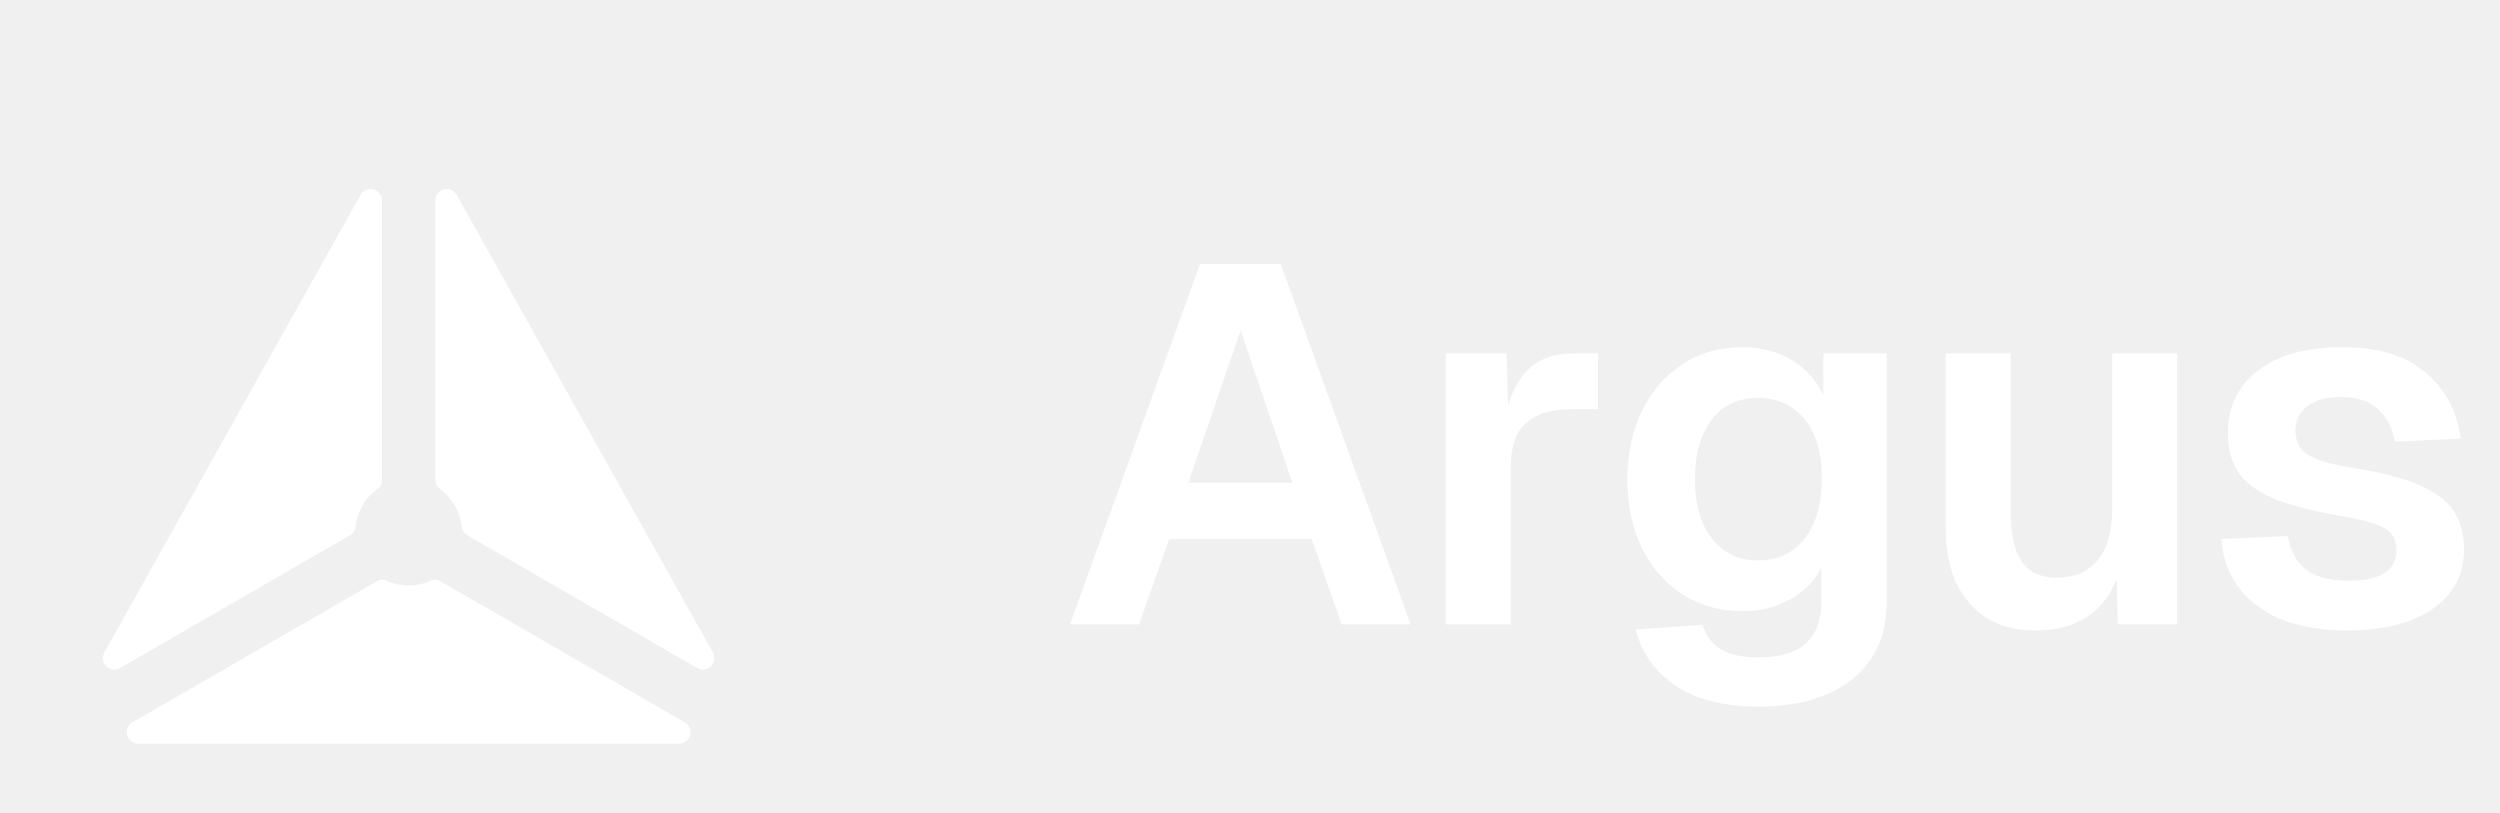
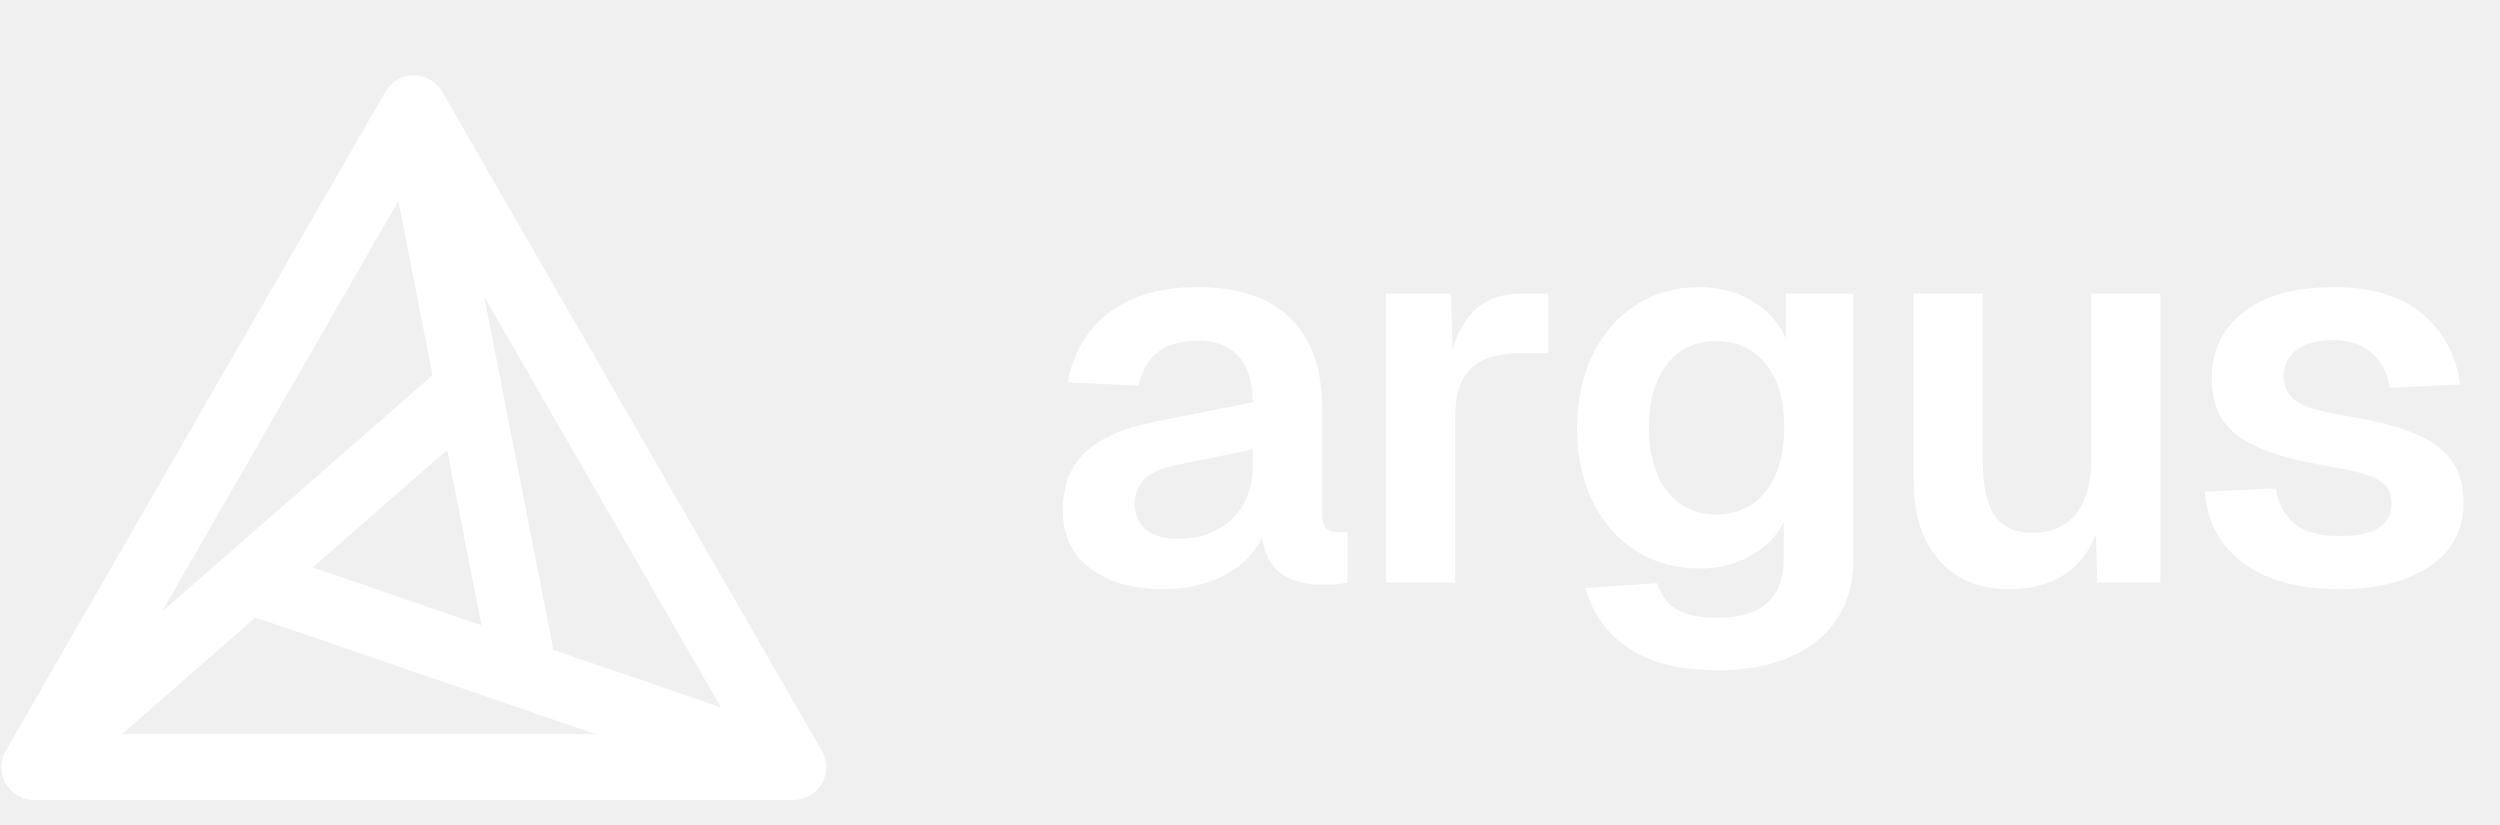
- <svg xmlns="http://www.w3.org/2000/svg" viewBox="0 0 196.60 64.00" width="197" height="64" role="img" aria-label="Argus by Arkhon Industries">
-   <path fill="#ffffff" fill-rule="evenodd" transform="translate(0.00 0.00) scale(1) translate(0 3.6)" d="M35.79 11.76 L35.74 11.69 L35.69 11.62 L35.63 11.55 L35.56 11.49 L35.49 11.44 L35.41 11.40 L35.33 11.36 L35.25 11.33 L35.16 11.31 L35.08 11.30 L34.99 11.30 L34.90 11.30 L34.82 11.32 L34.73 11.34 L34.65 11.37 L34.57 11.41 L34.49 11.45 L34.42 11.51 L34.36 11.57 L34.30 11.63 L34.25 11.70 L34.20 11.78 L34.17 11.86 L34.14 11.94 L34.12 12.02 L34.10 12.11 L34.10 12.20 L34.10 34.21 L34.10 34.29 L34.12 34.38 L34.14 34.46 L34.16 34.54 L34.20 34.62 L34.24 34.69 L34.29 34.76 L34.34 34.82 L34.40 34.88 L34.47 34.94 L34.50 34.96 L34.50 34.96 L34.55 35.00 L34.56 35.00 L34.61 35.04 L34.61 35.05 L34.66 35.08 L34.67 35.09 L34.71 35.13 L34.72 35.13 L34.77 35.17 L34.77 35.18 L34.82 35.22 L34.82 35.22 L34.87 35.27 L34.87 35.27 L34.92 35.31 L34.92 35.32 L34.97 35.36 L34.97 35.37 L35.02 35.41 L35.02 35.42 L35.06 35.46 L35.07 35.46 L35.11 35.51 L35.11 35.52 L35.16 35.56 L35.16 35.57 L35.20 35.61 L35.20 35.62 L35.24 35.67 L35.25 35.67 L35.29 35.72 L35.29 35.73 L35.33 35.77 L35.33 35.78 L35.37 35.83 L35.38 35.83 L35.41 35.88 L35.42 35.89 L35.45 35.94 L35.46 35.95 L35.49 36.00 L35.49 36.00 L35.53 36.05 L35.53 36.06 L35.56 36.11 L35.57 36.12 L35.60 36.17 L35.60 36.18 L35.64 36.23 L35.64 36.24 L35.67 36.29 L35.67 36.30 L35.70 36.35 L35.71 36.36 L35.73 36.41 L35.74 36.42 L35.77 36.47 L35.77 36.48 L35.80 36.53 L35.80 36.54 L35.82 36.60 L35.83 36.60 L35.85 36.66 L35.85 36.67 L35.88 36.72 L35.88 36.73 L35.90 36.79 L35.91 36.79 L35.93 36.85 L35.93 36.86 L35.95 36.91 L35.96 36.92 L35.98 36.98 L35.98 36.99 L36.00 37.05 L36.00 37.05 L36.02 37.11 L36.02 37.12 L36.04 37.18 L36.04 37.18 L36.06 37.24 L36.06 37.25 L36.07 37.31 L36.07 37.32 L36.09 37.38 L36.09 37.38 L36.10 37.44 L36.11 37.45 L36.12 37.51 L36.12 37.52 L36.13 37.58 L36.13 37.59 L36.14 37.65 L36.14 37.65 L36.15 37.71 L36.16 37.72 L36.16 37.78 L36.16 37.79 L36.17 37.85 L36.17 37.86 L36.18 37.89 L36.19 37.98 L36.21 38.06 L36.24 38.14 L36.27 38.22 L36.32 38.29 L36.37 38.36 L36.42 38.42 L36.48 38.48 L36.55 38.53 L36.62 38.58 L54.74 49.04 L54.82 49.08 L54.90 49.11 L54.99 49.14 L55.07 49.15 L55.16 49.16 L55.24 49.16 L55.33 49.15 L55.42 49.13 L55.50 49.11 L55.58 49.07 L55.66 49.03 L55.73 48.99 L55.79 48.93 L55.86 48.87 L55.91 48.80 L55.96 48.73 L56.00 48.66 L56.04 48.58 L56.06 48.49 L56.08 48.41 L56.09 48.32 L56.09 48.24 L56.09 48.15 L56.07 48.06 L56.05 47.98 L56.02 47.90 L55.98 47.82 Z M30.29 42.17 L30.21 42.14 L30.13 42.12 L30.05 42.10 L29.97 42.09 L29.88 42.09 L29.80 42.10 L29.71 42.12 L29.63 42.14 L29.55 42.18 L29.48 42.21 L10.24 53.32 L10.17 53.37 L10.10 53.42 L10.04 53.48 L9.98 53.55 L9.93 53.62 L9.89 53.70 L9.85 53.78 L9.82 53.86 L9.81 53.94 L9.79 54.03 L9.79 54.12 L9.80 54.20 L9.81 54.29 L9.83 54.37 L9.86 54.46 L9.90 54.53 L9.95 54.61 L10.00 54.68 L10.06 54.74 L10.13 54.80 L10.20 54.85 L10.27 54.90 L10.35 54.93 L10.43 54.96 L10.52 54.98 L10.60 55.00 L10.69 55.00 L53.31 55.00 L53.40 55.00 L53.48 54.98 L53.57 54.96 L53.65 54.93 L53.73 54.90 L53.80 54.85 L53.87 54.80 L53.94 54.74 L54.00 54.68 L54.05 54.61 L54.10 54.53 L54.14 54.46 L54.17 54.37 L54.19 54.29 L54.20 54.20 L54.21 54.12 L54.21 54.03 L54.19 53.94 L54.18 53.86 L54.15 53.78 L54.11 53.70 L54.07 53.62 L54.02 53.55 L53.96 53.48 L53.90 53.42 L53.83 53.37 L53.76 53.32 L34.52 42.21 L34.45 42.18 L34.37 42.14 L34.29 42.12 L34.20 42.10 L34.12 42.09 L34.03 42.09 L33.95 42.10 L33.87 42.12 L33.79 42.14 L33.71 42.17 L33.67 42.19 L33.67 42.19 L33.61 42.21 L33.60 42.22 L33.55 42.24 L33.54 42.24 L33.48 42.26 L33.48 42.27 L33.42 42.29 L33.41 42.29 L33.35 42.31 L33.35 42.31 L33.29 42.33 L33.28 42.33 L33.22 42.35 L33.22 42.35 L33.16 42.37 L33.15 42.37 L33.09 42.39 L33.08 42.39 L33.02 42.41 L33.02 42.41 L32.96 42.42 L32.95 42.42 L32.89 42.44 L32.88 42.44 L32.82 42.45 L32.82 42.45 L32.76 42.46 L32.75 42.47 L32.69 42.48 L32.68 42.48 L32.62 42.49 L32.61 42.49 L32.55 42.50 L32.54 42.50 L32.48 42.51 L32.48 42.51 L32.42 42.51 L32.41 42.51 L32.35 42.52 L32.34 42.52 L32.28 42.52 L32.27 42.52 L32.21 42.53 L32.20 42.53 L32.14 42.53 L32.13 42.53 L32.07 42.53 L32.07 42.53 L32.00 42.53 L32.00 42.53 L31.93 42.53 L31.93 42.53 L31.87 42.53 L31.86 42.53 L31.80 42.53 L31.79 42.53 L31.73 42.52 L31.72 42.52 L31.66 42.52 L31.65 42.52 L31.59 42.51 L31.58 42.51 L31.52 42.51 L31.52 42.51 L31.46 42.50 L31.45 42.50 L31.39 42.49 L31.38 42.49 L31.32 42.48 L31.31 42.48 L31.25 42.47 L31.24 42.46 L31.18 42.45 L31.18 42.45 L31.12 42.44 L31.11 42.44 L31.05 42.42 L31.04 42.42 L30.98 42.41 L30.98 42.41 L30.92 42.39 L30.91 42.39 L30.85 42.37 L30.84 42.37 L30.78 42.35 L30.78 42.35 L30.72 42.33 L30.71 42.33 L30.65 42.31 L30.65 42.31 L30.59 42.29 L30.58 42.29 L30.52 42.27 L30.52 42.26 L30.46 42.24 L30.45 42.24 L30.40 42.22 L30.39 42.21 L30.33 42.19 L30.33 42.19 Z M8.02 47.82 L7.98 47.90 L7.95 47.98 L7.93 48.06 L7.91 48.15 L7.91 48.24 L7.91 48.32 L7.92 48.41 L7.94 48.49 L7.96 48.58 L8.00 48.66 L8.04 48.73 L8.09 48.80 L8.14 48.87 L8.21 48.93 L8.27 48.99 L8.34 49.03 L8.42 49.07 L8.50 49.11 L8.58 49.13 L8.67 49.15 L8.76 49.16 L8.84 49.16 L8.93 49.15 L9.01 49.14 L9.10 49.11 L9.18 49.08 L9.26 49.04 L27.38 38.58 L27.45 38.53 L27.52 38.48 L27.58 38.42 L27.63 38.36 L27.68 38.29 L27.73 38.22 L27.76 38.14 L27.79 38.06 L27.81 37.98 L27.82 37.89 L27.83 37.86 L27.83 37.85 L27.84 37.79 L27.84 37.78 L27.84 37.72 L27.85 37.71 L27.86 37.65 L27.86 37.65 L27.87 37.59 L27.87 37.58 L27.88 37.52 L27.88 37.51 L27.89 37.45 L27.90 37.44 L27.91 37.38 L27.91 37.38 L27.93 37.32 L27.93 37.31 L27.94 37.25 L27.94 37.24 L27.96 37.18 L27.96 37.18 L27.98 37.12 L27.98 37.11 L28.00 37.05 L28.00 37.05 L28.02 36.99 L28.02 36.98 L28.04 36.92 L28.05 36.91 L28.07 36.86 L28.07 36.85 L28.09 36.79 L28.10 36.79 L28.12 36.73 L28.12 36.72 L28.15 36.67 L28.15 36.66 L28.17 36.60 L28.18 36.60 L28.20 36.54 L28.20 36.53 L28.23 36.48 L28.23 36.47 L28.26 36.42 L28.27 36.41 L28.29 36.36 L28.30 36.35 L28.33 36.30 L28.33 36.29 L28.36 36.24 L28.36 36.23 L28.40 36.18 L28.40 36.17 L28.43 36.12 L28.44 36.11 L28.47 36.06 L28.47 36.05 L28.51 36.00 L28.51 36.00 L28.54 35.95 L28.55 35.94 L28.58 35.89 L28.59 35.88 L28.62 35.83 L28.63 35.83 L28.67 35.78 L28.67 35.77 L28.71 35.73 L28.71 35.72 L28.75 35.67 L28.76 35.67 L28.80 35.62 L28.80 35.61 L28.84 35.57 L28.84 35.56 L28.89 35.52 L28.89 35.51 L28.93 35.46 L28.94 35.46 L28.98 35.42 L28.98 35.41 L29.03 35.37 L29.03 35.36 L29.08 35.32 L29.08 35.31 L29.13 35.27 L29.13 35.27 L29.18 35.22 L29.18 35.22 L29.23 35.18 L29.23 35.17 L29.28 35.13 L29.29 35.13 L29.33 35.09 L29.34 35.08 L29.39 35.05 L29.39 35.04 L29.44 35.00 L29.45 35.00 L29.50 34.96 L29.50 34.96 L29.53 34.94 L29.60 34.88 L29.66 34.82 L29.71 34.76 L29.76 34.69 L29.80 34.62 L29.84 34.54 L29.86 34.46 L29.88 34.38 L29.90 34.29 L29.90 34.21 L29.90 12.20 L29.90 12.11 L29.88 12.02 L29.86 11.94 L29.83 11.86 L29.80 11.78 L29.75 11.70 L29.70 11.63 L29.64 11.57 L29.58 11.51 L29.51 11.45 L29.43 11.41 L29.35 11.37 L29.27 11.34 L29.18 11.32 L29.10 11.30 L29.01 11.30 L28.92 11.30 L28.84 11.31 L28.75 11.33 L28.67 11.36 L28.59 11.40 L28.51 11.44 L28.44 11.49 L28.37 11.55 L28.31 11.62 L28.26 11.69 L28.21 11.76 Z" />
-   <path fill="#ffffff" transform="translate(83.20 49.20)" d="M11.16 -28.4H17.52L27.76 0.0H22.32L19.96 -6.72H8.72L6.36 0.0H0.92ZM18.44 -11.16 14.36 -23.16 10.24 -11.16ZM30.52 -21.36H35.32L35.44 -17.24Q36.08 -19.36 37.34 -20.36Q38.6 -21.36 40.56 -21.36H42.52V-16.96H40.52Q38.04 -16.96 36.84 -15.86Q35.64 -14.76 35.64 -12.32V0.0H30.52ZM45.48 0.4 50.76 0.04Q51.16 1.32 52.18 1.96Q53.2 2.6 55.2 2.6Q60.12 2.6 60.12 -1.76V-4.48Q59.36 -2.92 57.68 -1.98Q56.0 -1.04 53.92 -1.04Q51.28 -1.04 49.22 -2.34Q47.16 -3.64 46.0 -6.0Q44.84 -8.36 44.84 -11.4Q44.84 -14.44 45.98 -16.8Q47.12 -19.16 49.18 -20.5Q51.24 -21.84 53.84 -21.84Q56.12 -21.84 57.8 -20.82Q59.48 -19.8 60.28 -18.04V-21.36H65.28V-1.88Q65.28 2.16 62.56 4.32Q59.84 6.48 55.2 6.48Q51.12 6.48 48.68 4.86Q46.24 3.24 45.48 0.4ZM60.16 -11.56Q60.16 -14.48 58.8 -16.16Q57.44 -17.84 55.12 -17.84Q52.8 -17.84 51.48 -16.12Q50.16 -14.4 50.16 -11.44Q50.16 -8.48 51.5 -6.76Q52.84 -5.04 55.12 -5.04Q57.48 -5.04 58.82 -6.78Q60.16 -8.52 60.16 -11.56ZM69.92 -7.6V-21.36H75.04V-8.88Q75.04 -6.2 75.92 -4.94Q76.8 -3.68 78.68 -3.68Q80.76 -3.68 81.9 -5.06Q83.04 -6.44 83.04 -9.08V-21.36H88.16V0.0H83.48L83.4 -3.56Q81.76 0.48 76.96 0.48Q73.68 0.48 71.8 -1.66Q69.92 -3.8 69.92 -7.6ZM91.64 -6.72 96.88 -6.96Q97.16 -5.24 98.3 -4.34Q99.44 -3.44 101.6 -3.44Q105.44 -3.44 105.44 -5.84Q105.44 -6.6 105.08 -7.08Q104.72 -7.56 103.72 -7.92Q102.72 -8.28 100.76 -8.6Q97.48 -9.16 95.62 -9.98Q93.76 -10.8 92.96 -12.02Q92.16 -13.24 92.16 -15.12Q92.16 -18.16 94.52 -20.0Q96.88 -21.84 101.2 -21.84Q105.36 -21.84 107.7 -19.88Q110.04 -17.92 110.52 -14.64L105.32 -14.4Q105.04 -16.04 103.96 -16.98Q102.88 -17.92 101.16 -17.92Q99.36 -17.92 98.42 -17.2Q97.48 -16.48 97.48 -15.28Q97.48 -14.0 98.44 -13.38Q99.4 -12.76 101.84 -12.36Q105.2 -11.84 107.14 -11.02Q109.08 -10.2 109.92 -8.98Q110.76 -7.76 110.76 -5.92Q110.76 -2.88 108.26 -1.2Q105.76 0.48 101.6 0.48Q97.0 0.48 94.44 -1.48Q91.88 -3.44 91.64 -6.72Z" />
+ <svg xmlns="http://www.w3.org/2000/svg" viewBox="0 0 193.78 64.00" width="194" height="64" role="img" aria-label="Argus by Arkhon Industries">
+   <path fill="#ffffff" transform="scale(1.11114) translate(-3.201 0.070)" d="M33.89 6.19 L33.87 6.16 L33.83 6.10 L33.78 6.05 L33.75 6.01 L33.73 5.98 L33.68 5.93 L33.63 5.88 L33.60 5.85 L33.57 5.82 L33.52 5.77 L33.46 5.73 L33.43 5.70 L33.39 5.67 L33.34 5.63 L33.28 5.59 L33.24 5.57 L33.20 5.54 L33.15 5.51 L33.09 5.47 L33.04 5.45 L33.00 5.43 L32.94 5.40 L32.89 5.38 L32.84 5.36 L32.79 5.34 L32.73 5.32 L32.67 5.30 L32.62 5.29 L32.57 5.27 L32.51 5.26 L32.46 5.25 L32.40 5.24 L32.34 5.23 L32.29 5.22 L32.23 5.21 L32.17 5.21 L32.11 5.20 L32.06 5.20 L32.01 5.20 L31.94 5.20 L31.89 5.20 L31.83 5.21 L31.78 5.21 L31.72 5.22 L31.66 5.23 L31.61 5.24 L31.56 5.24 L31.49 5.26 L31.43 5.27 L31.39 5.29 L31.34 5.30 L31.27 5.32 L31.21 5.34 L31.17 5.36 L31.13 5.37 L31.06 5.40 L31.00 5.43 L30.96 5.45 L30.92 5.47 L30.86 5.51 L30.80 5.54 L30.76 5.56 L30.73 5.58 L30.67 5.63 L30.61 5.67 L30.58 5.69 L30.55 5.72 L30.49 5.77 L30.43 5.82 L30.41 5.84 L30.38 5.87 L30.33 5.93 L30.27 5.98 L30.25 6.01 L30.23 6.04 L30.18 6.10 L30.13 6.16 L30.11 6.19 L30.09 6.22 L30.05 6.29 L30.01 6.35 L3.51 52.35 L3.47 52.42 L3.44 52.48 L3.42 52.52 L3.40 52.56 L3.38 52.62 L3.35 52.69 L3.33 52.73 L3.32 52.77 L3.30 52.83 L3.28 52.90 L3.27 52.95 L3.26 52.99 L3.25 53.06 L3.23 53.12 L3.23 53.17 L3.22 53.22 L3.21 53.28 L3.21 53.35 L3.20 53.40 L3.20 53.44 L3.20 53.51 L3.20 53.57 L3.21 53.62 L3.21 53.67 L3.21 53.73 L3.22 53.80 L3.23 53.85 L3.24 53.90 L3.25 53.96 L3.26 54.02 L3.27 54.07 L3.29 54.12 L3.30 54.18 L3.32 54.24 L3.34 54.29 L3.36 54.34 L3.38 54.39 L3.40 54.45 L3.43 54.50 L3.45 54.55 L3.48 54.60 L3.51 54.65 L3.54 54.70 L3.57 54.75 L3.60 54.79 L3.63 54.84 L3.67 54.89 L3.70 54.93 L3.74 54.97 L3.77 55.01 L3.81 55.06 L3.85 55.11 L3.89 55.14 L3.93 55.18 L3.98 55.22 L4.02 55.26 L4.06 55.29 L4.10 55.32 L4.15 55.36 L4.20 55.40 L4.24 55.42 L4.28 55.45 L4.34 55.49 L4.40 55.52 L4.44 55.54 L4.48 55.56 L4.55 55.59 L4.61 55.62 L4.65 55.63 L4.69 55.65 L4.76 55.67 L4.82 55.70 L4.86 55.71 L4.90 55.72 L4.97 55.74 L5.04 55.75 L5.08 55.76 L5.12 55.77 L5.20 55.78 L5.27 55.79 L5.31 55.79 L5.35 55.79 L5.43 55.80 L5.50 55.80 L58.50 55.80 L58.57 55.80 L58.64 55.80 L58.69 55.79 L58.73 55.79 L58.80 55.78 L58.87 55.77 L58.91 55.76 L58.96 55.75 L59.02 55.74 L59.09 55.72 L59.13 55.71 L59.18 55.70 L59.24 55.68 L59.30 55.66 L59.35 55.64 L59.39 55.62 L59.45 55.59 L59.51 55.57 L59.56 55.54 L59.60 55.52 L59.65 55.49 L59.71 55.46 L59.75 55.43 L59.80 55.40 L59.84 55.36 L59.89 55.33 L59.94 55.29 L59.98 55.26 L60.02 55.22 L60.07 55.18 L60.11 55.14 L60.15 55.11 L60.18 55.06 L60.22 55.02 L60.26 54.98 L60.30 54.93 L60.33 54.89 L60.37 54.85 L60.40 54.80 L60.43 54.75 L60.46 54.70 L60.49 54.66 L60.52 54.60 L60.55 54.55 L60.57 54.50 L60.59 54.46 L60.62 54.40 L60.64 54.34 L60.66 54.29 L60.68 54.25 L60.69 54.18 L60.71 54.12 L60.72 54.08 L60.74 54.03 L60.75 53.96 L60.76 53.90 L60.77 53.85 L60.78 53.81 L60.79 53.74 L60.79 53.67 L60.79 53.63 L60.80 53.58 L60.80 53.51 L60.80 53.44 L60.80 53.40 L60.80 53.36 L60.79 53.29 L60.78 53.22 L60.78 53.17 L60.77 53.13 L60.76 53.06 L60.74 52.99 L60.73 52.95 L60.72 52.91 L60.70 52.84 L60.68 52.77 L60.67 52.73 L60.66 52.70 L60.62 52.63 L60.60 52.56 L60.58 52.52 L60.57 52.49 L60.53 52.42 L60.49 52.35 L33.99 6.35 L33.95 6.29 L33.92 6.23 Z M36.92 20.65 L53.45 49.33 L41.75 45.32 Z M11.62 51.20 L20.94 43.05 L44.71 51.20 Z M30.92 13.97 L33.31 26.13 L14.40 42.67 Z M36.73 43.60 L24.94 39.56 L34.33 31.35 Z" />
+   <path fill="#ffffff" transform="translate(80.64 45.21)" d="M1.722 -5.628Q1.722 -8.484 3.507 -10.143Q5.292 -11.802 9.03 -12.516L16.464 -13.986Q16.464 -16.338 15.372 -17.556Q14.28 -18.774 12.18 -18.774Q8.358 -18.774 7.602 -15.288L2.1 -15.54Q2.772 -19.068 5.376 -21.0Q7.98 -22.932 12.18 -22.932Q16.926 -22.932 19.383 -20.517Q21.84 -18.102 21.84 -13.608V-5.46Q21.84 -4.578 22.134 -4.242Q22.428 -3.906 23.1 -3.906H23.814V0.0Q23.142 0.168 21.882 0.168Q19.908 0.168 18.711 -0.672Q17.514 -1.512 17.178 -3.486Q16.338 -1.68 14.301 -0.588Q12.264 0.504 9.534 0.504Q5.964 0.504 3.843 -1.113Q1.722 -2.73 1.722 -5.628ZM16.464 -9.072V-10.332L10.668 -9.156Q8.904 -8.82 8.106 -8.064Q7.308 -7.308 7.308 -6.132Q7.308 -4.83 8.169 -4.116Q9.03 -3.402 10.626 -3.402Q13.272 -3.402 14.868 -4.956Q16.464 -6.51 16.464 -9.072ZM26.796 -22.428H31.836L31.962 -18.102Q32.634 -20.328 33.957 -21.378Q35.28 -22.428 37.338 -22.428H39.396V-17.808H37.296Q34.692 -17.808 33.432 -16.653Q32.172 -15.498 32.172 -12.936V0.0H26.796ZM42.294 0.42 47.838 0.042Q48.258 1.386 49.329 2.058Q50.4 2.73 52.5 2.73Q57.666 2.73 57.666 -1.848V-4.704Q56.868 -3.066 55.104 -2.079Q53.34 -1.092 51.156 -1.092Q48.384 -1.092 46.221 -2.457Q44.058 -3.822 42.84 -6.3Q41.622 -8.778 41.622 -11.97Q41.622 -15.162 42.819 -17.64Q44.016 -20.118 46.179 -21.525Q48.342 -22.932 51.072 -22.932Q53.466 -22.932 55.23 -21.861Q56.994 -20.79 57.834 -18.942V-22.428H63.084V-1.974Q63.084 2.268 60.228 4.536Q57.372 6.804 52.5 6.804Q48.216 6.804 45.654 5.103Q43.092 3.402 42.294 0.42ZM57.708 -12.138Q57.708 -15.204 56.28 -16.968Q54.852 -18.732 52.416 -18.732Q49.98 -18.732 48.594 -16.926Q47.208 -15.12 47.208 -12.012Q47.208 -8.904 48.615 -7.098Q50.022 -5.292 52.416 -5.292Q54.894 -5.292 56.301 -7.119Q57.708 -8.946 57.708 -12.138ZM67.746 -7.98V-22.428H73.122V-9.324Q73.122 -6.51 74.046 -5.187Q74.97 -3.864 76.944 -3.864Q79.128 -3.864 80.325 -5.313Q81.522 -6.762 81.522 -9.534V-22.428H86.898V0.0H81.984L81.9 -3.738Q80.178 0.504 75.138 0.504Q71.694 0.504 69.72 -1.743Q67.746 -3.99 67.746 -7.98ZM90.342 -7.056 95.844 -7.308Q96.138 -5.502 97.335 -4.557Q98.532 -3.612 100.8 -3.612Q104.832 -3.612 104.832 -6.132Q104.832 -6.93 104.454 -7.434Q104.076 -7.938 103.026 -8.316Q101.976 -8.694 99.918 -9.03Q96.474 -9.618 94.521 -10.479Q92.568 -11.34 91.728 -12.621Q90.888 -13.902 90.888 -15.876Q90.888 -19.068 93.366 -21.0Q95.844 -22.932 100.38 -22.932Q104.748 -22.932 107.205 -20.874Q109.662 -18.816 110.166 -15.372L104.706 -15.12Q104.412 -16.842 103.278 -17.829Q102.144 -18.816 100.338 -18.816Q98.448 -18.816 97.461 -18.06Q96.474 -17.304 96.474 -16.044Q96.474 -14.7 97.482 -14.049Q98.49 -13.398 101.052 -12.978Q104.58 -12.432 106.617 -11.571Q108.654 -10.71 109.536 -9.429Q110.418 -8.148 110.418 -6.216Q110.418 -3.024 107.793 -1.26Q105.168 0.504 100.8 0.504Q95.97 0.504 93.282 -1.554Q90.594 -3.612 90.342 -7.056Z" />
</svg>
